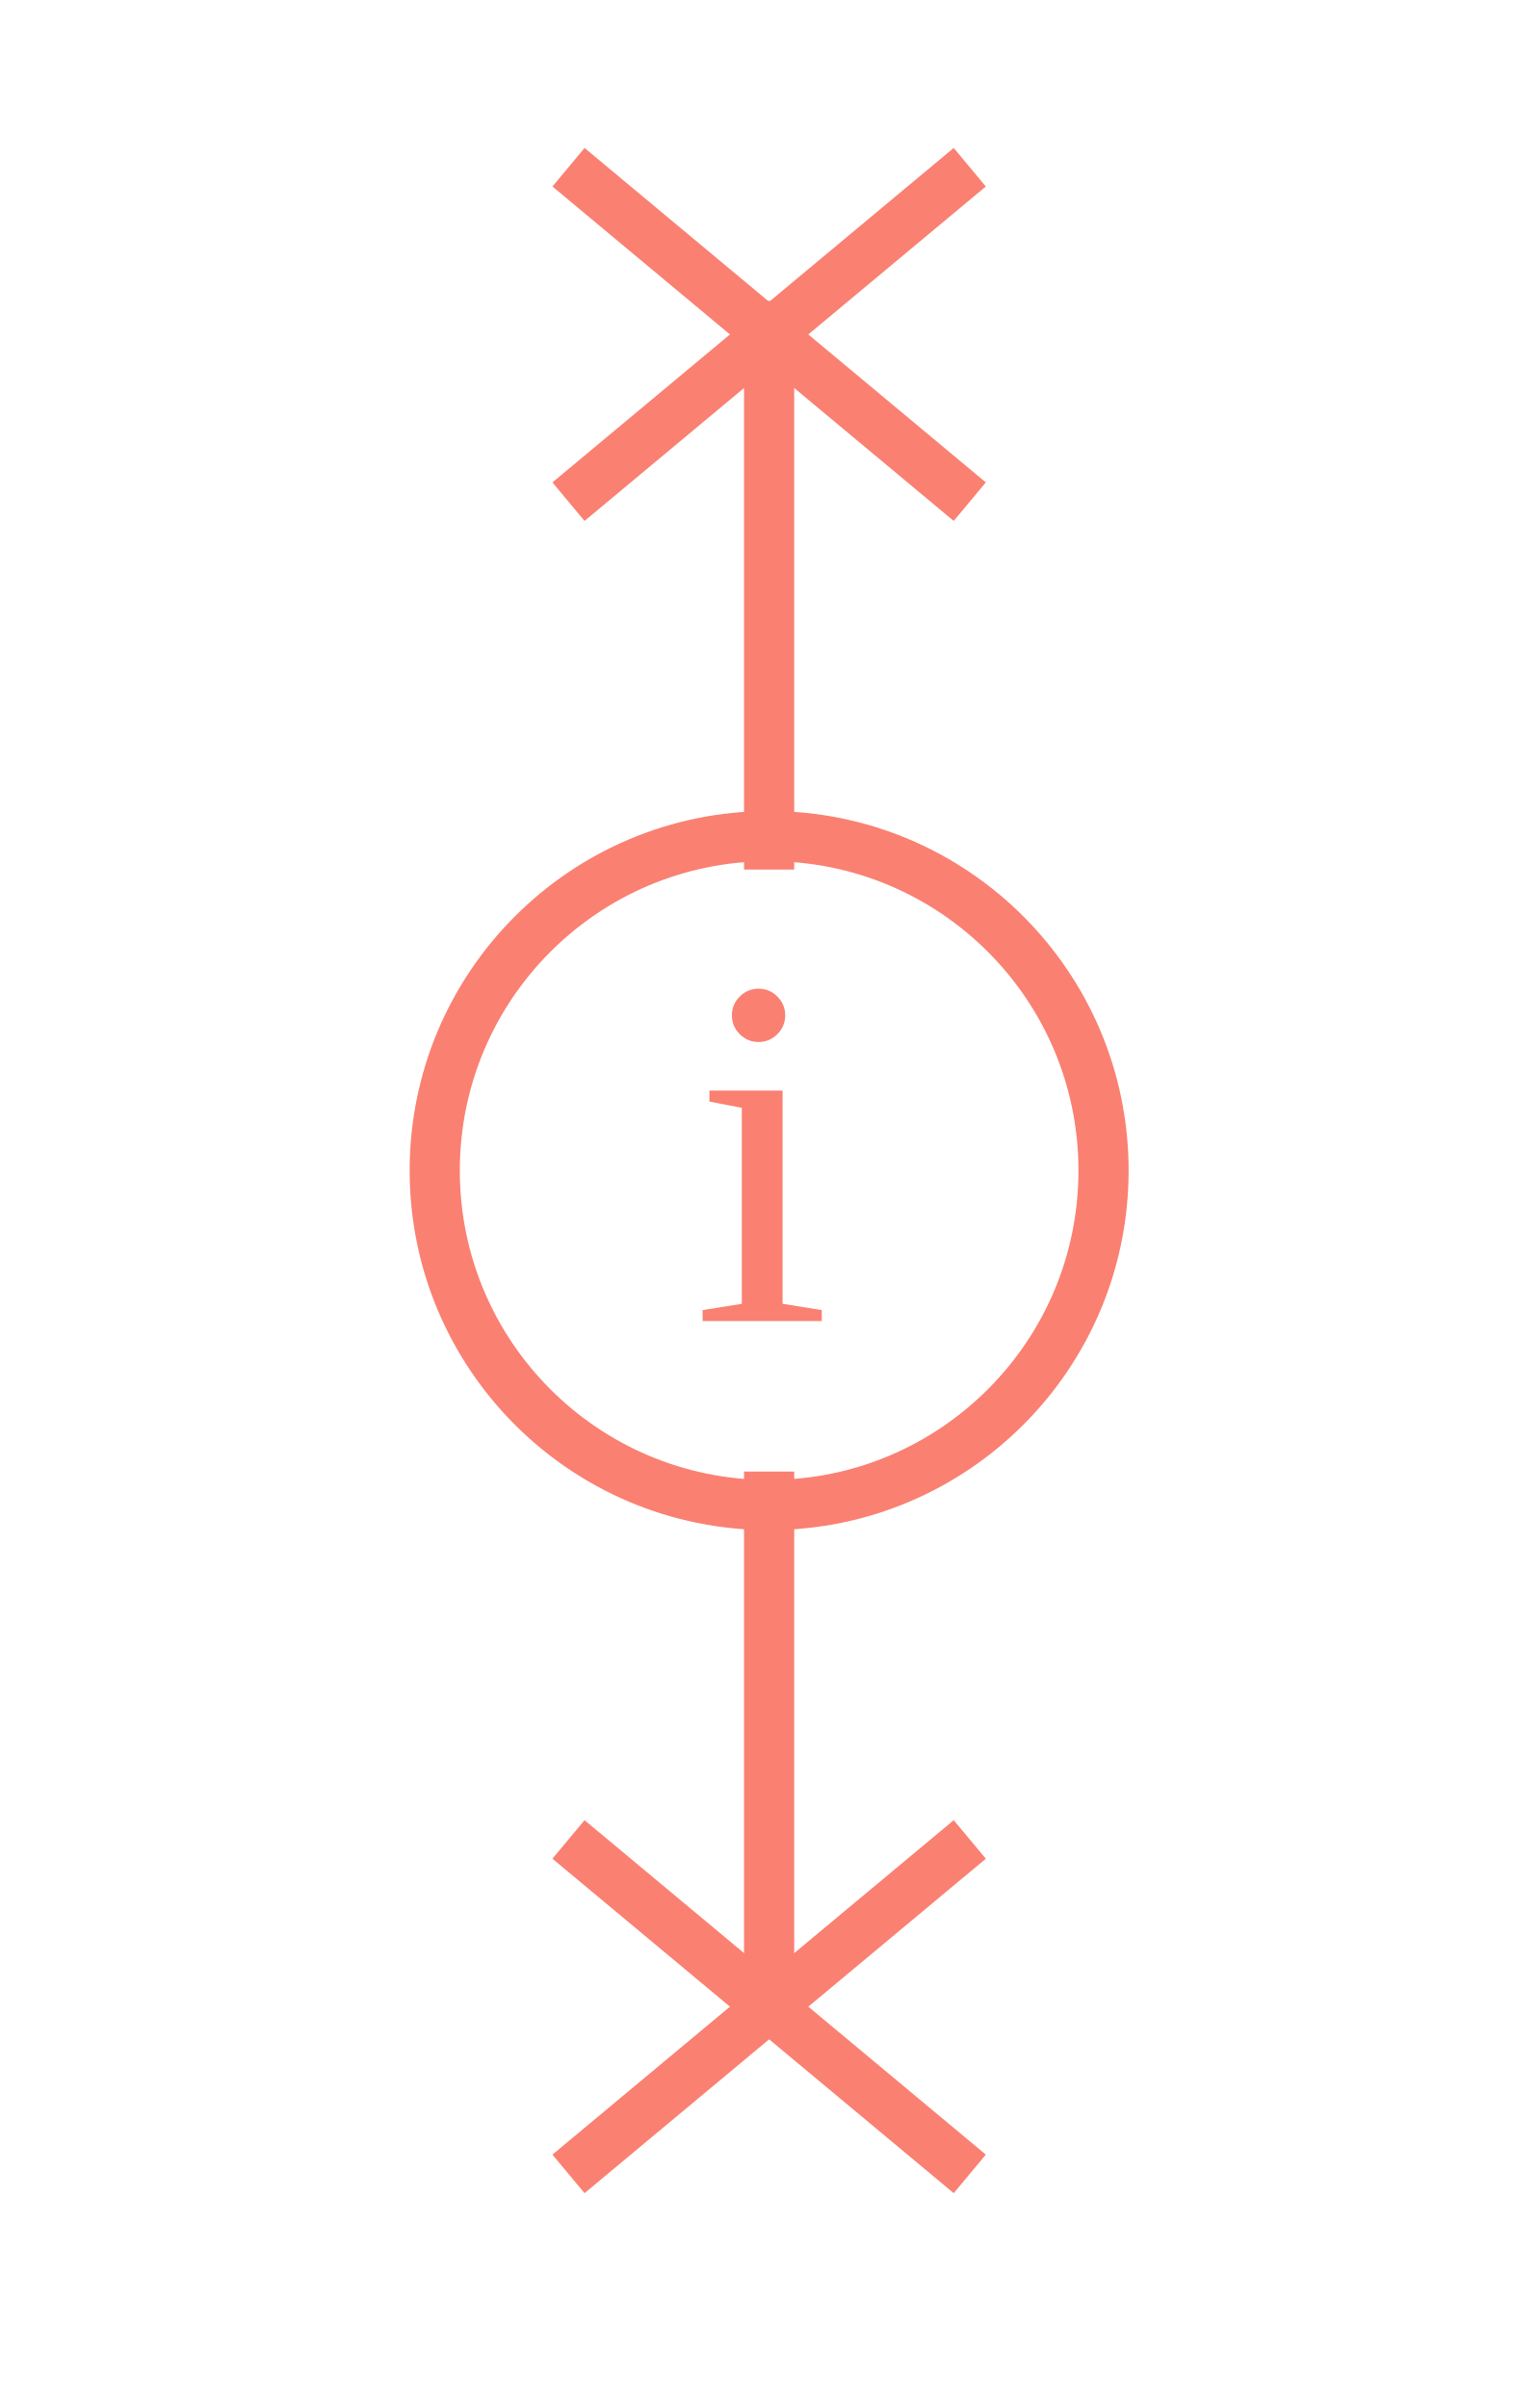
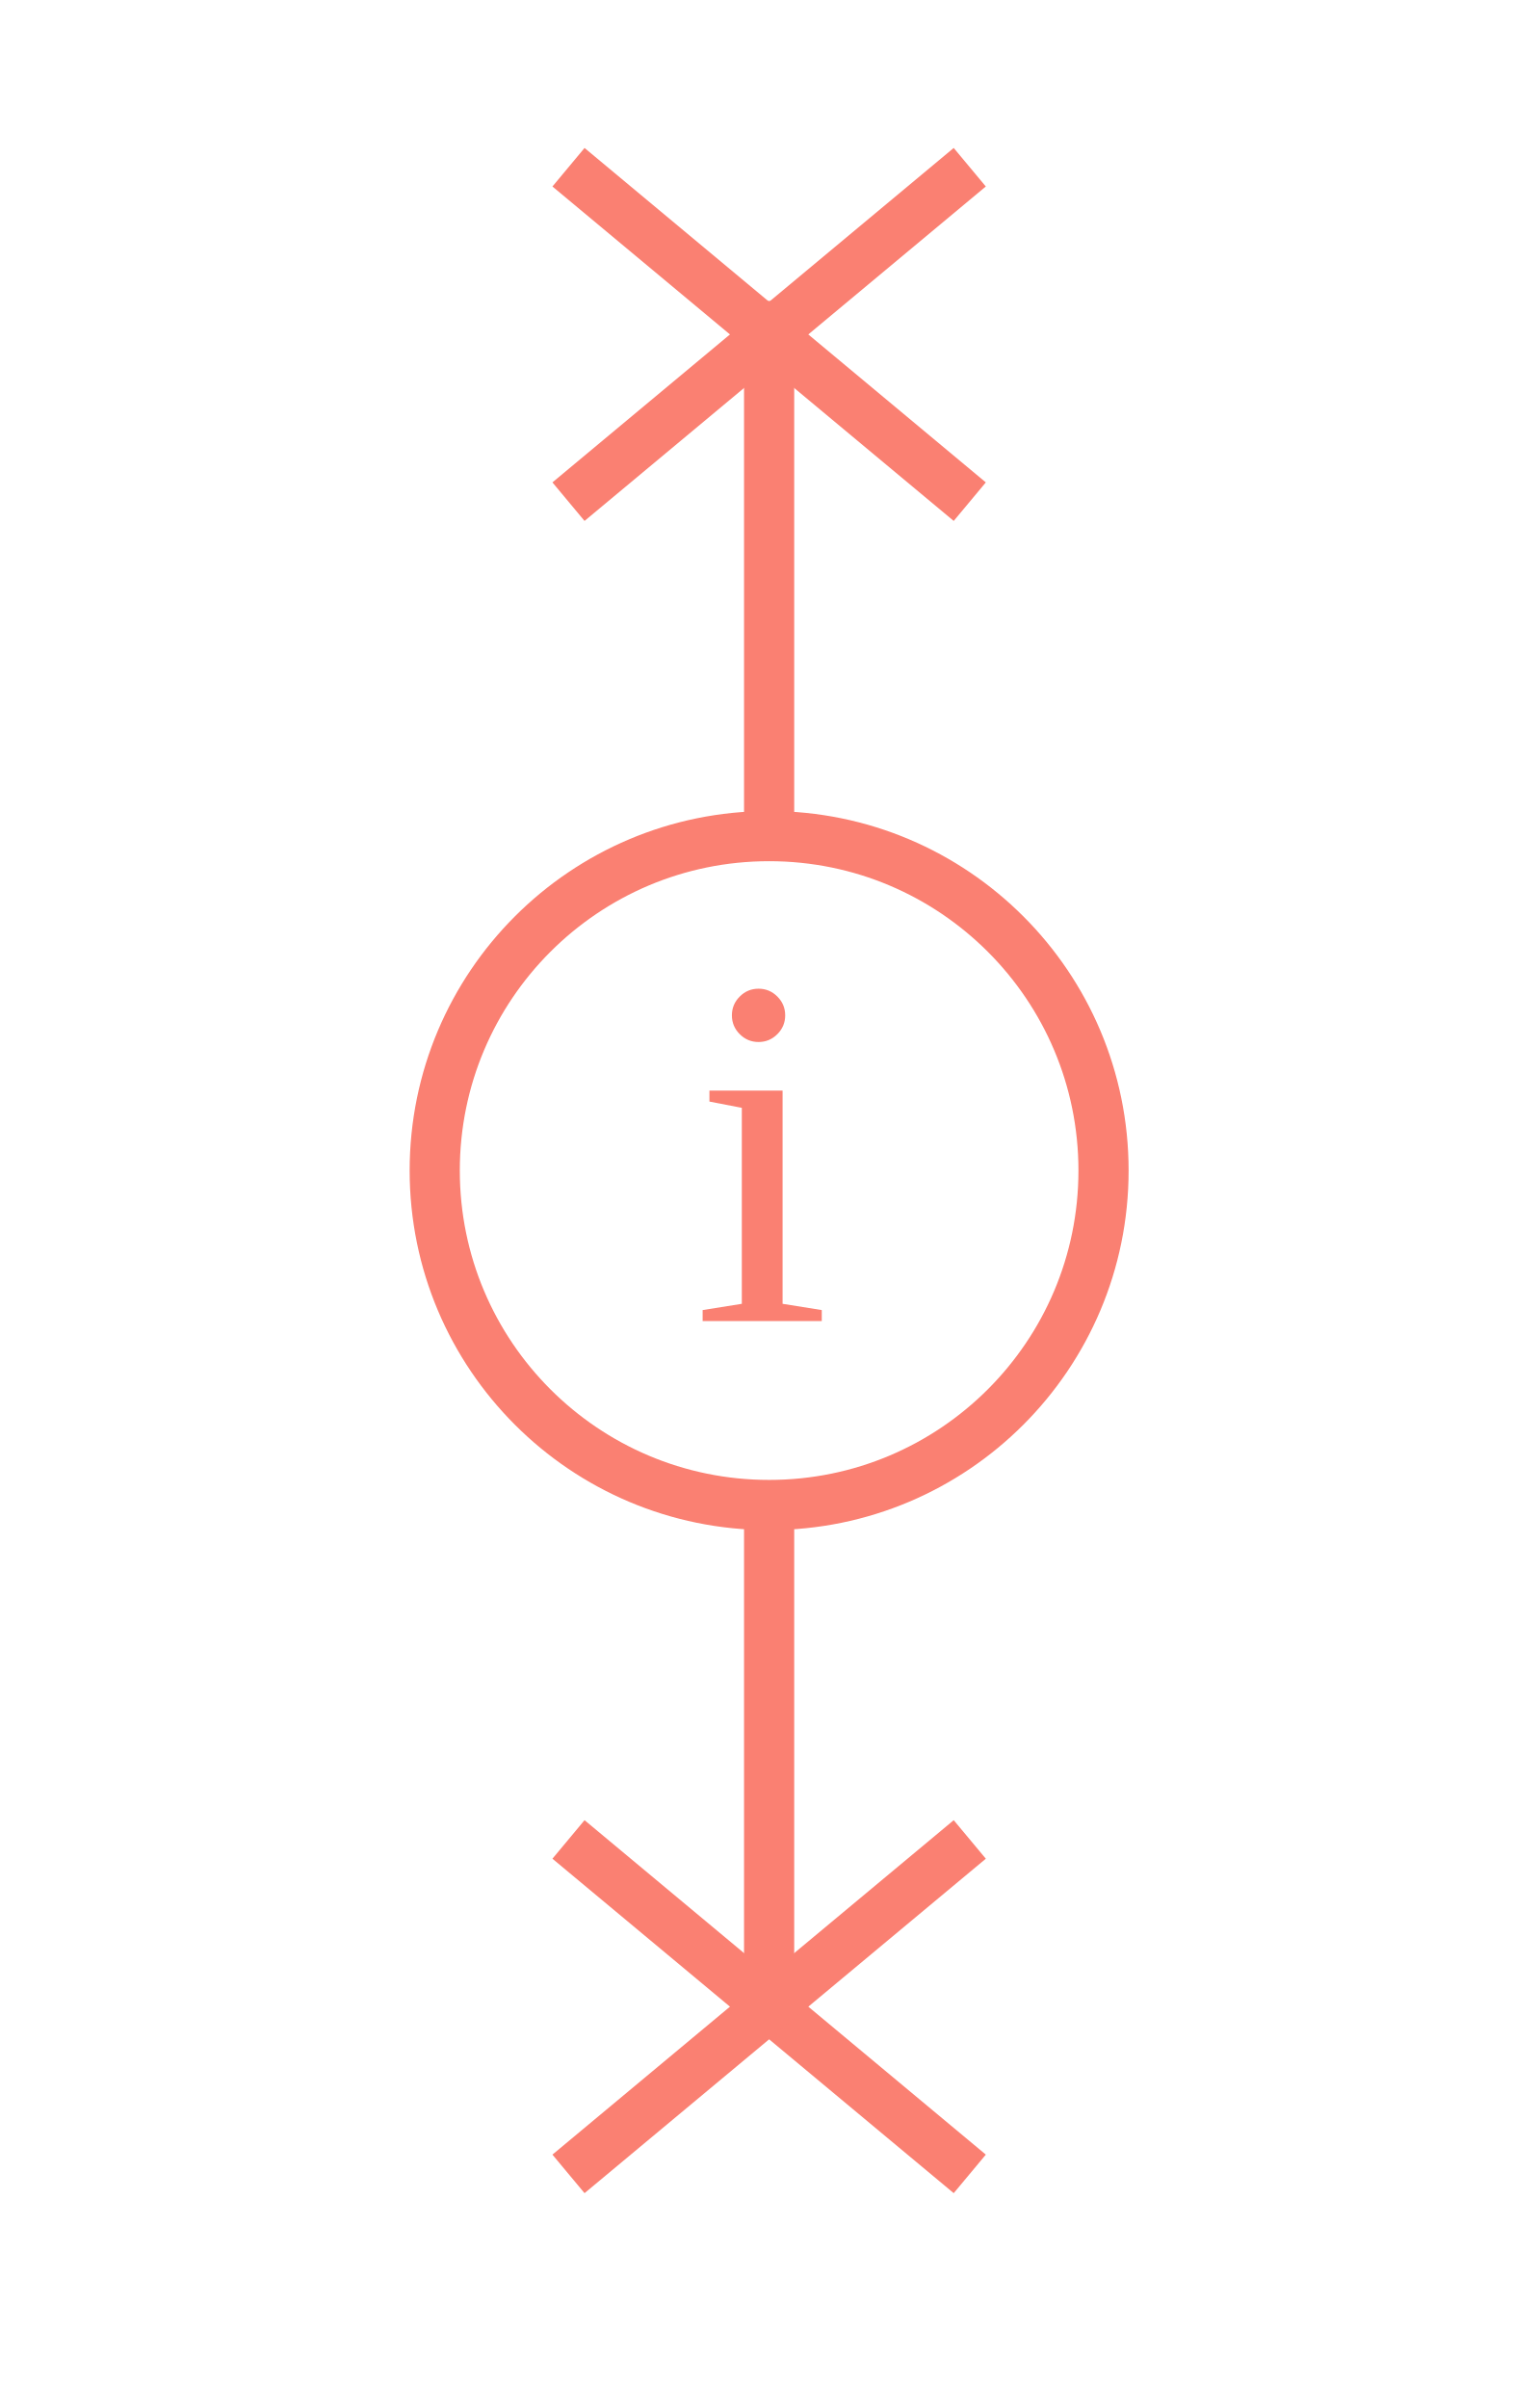
<svg xmlns="http://www.w3.org/2000/svg" width="46" height="72">
  <g>
    <line x1="17" y1="5" x2="29" y2="15" style="stroke:salmon;stroke-width:1.5;stroke-opacity:1;" />
    <line x1="17" y1="15" x2="29" y2="5" style="stroke:salmon;stroke-width:1.5;stroke-opacity:1;" />
-     <line x1="23" y1="9" x2="23" y2="26" style="stroke:salmon;stroke-width:1.5;stroke-opacity:1;" />
+     <line x1="23" y1="9" x2="23" y2="25.5" style="stroke:salmon;stroke-width:1.5;stroke-opacity:1;" />
    <circle cx="23" cy="35" r="10" style="stroke:salmon;stroke-width:1.5;stroke-opacity:1;fill:none;" />
    <text x="20.7" y="39.5" style="fill: salmon; font-size: 12px;">
      <tspan style="font-size: 15px;">i</tspan>
    </text>
-     <line x1="23" y1="44" x2="23" y2="60" style="stroke:salmon;stroke-width:1.5;stroke-opacity:1;" />
+     <line x1="23" y1="44.5" x2="23" y2="60" style="stroke:salmon;stroke-width:1.5;stroke-opacity:1;" />
    <line x1="17" y1="55" x2="29" y2="65" style="stroke:salmon;stroke-width:1.5;stroke-opacity:1;" />
    <line x1="17" y1="65" x2="29" y2="55" style="stroke:salmon;stroke-width:1.5;stroke-opacity:1;" />
  </g>
</svg>
